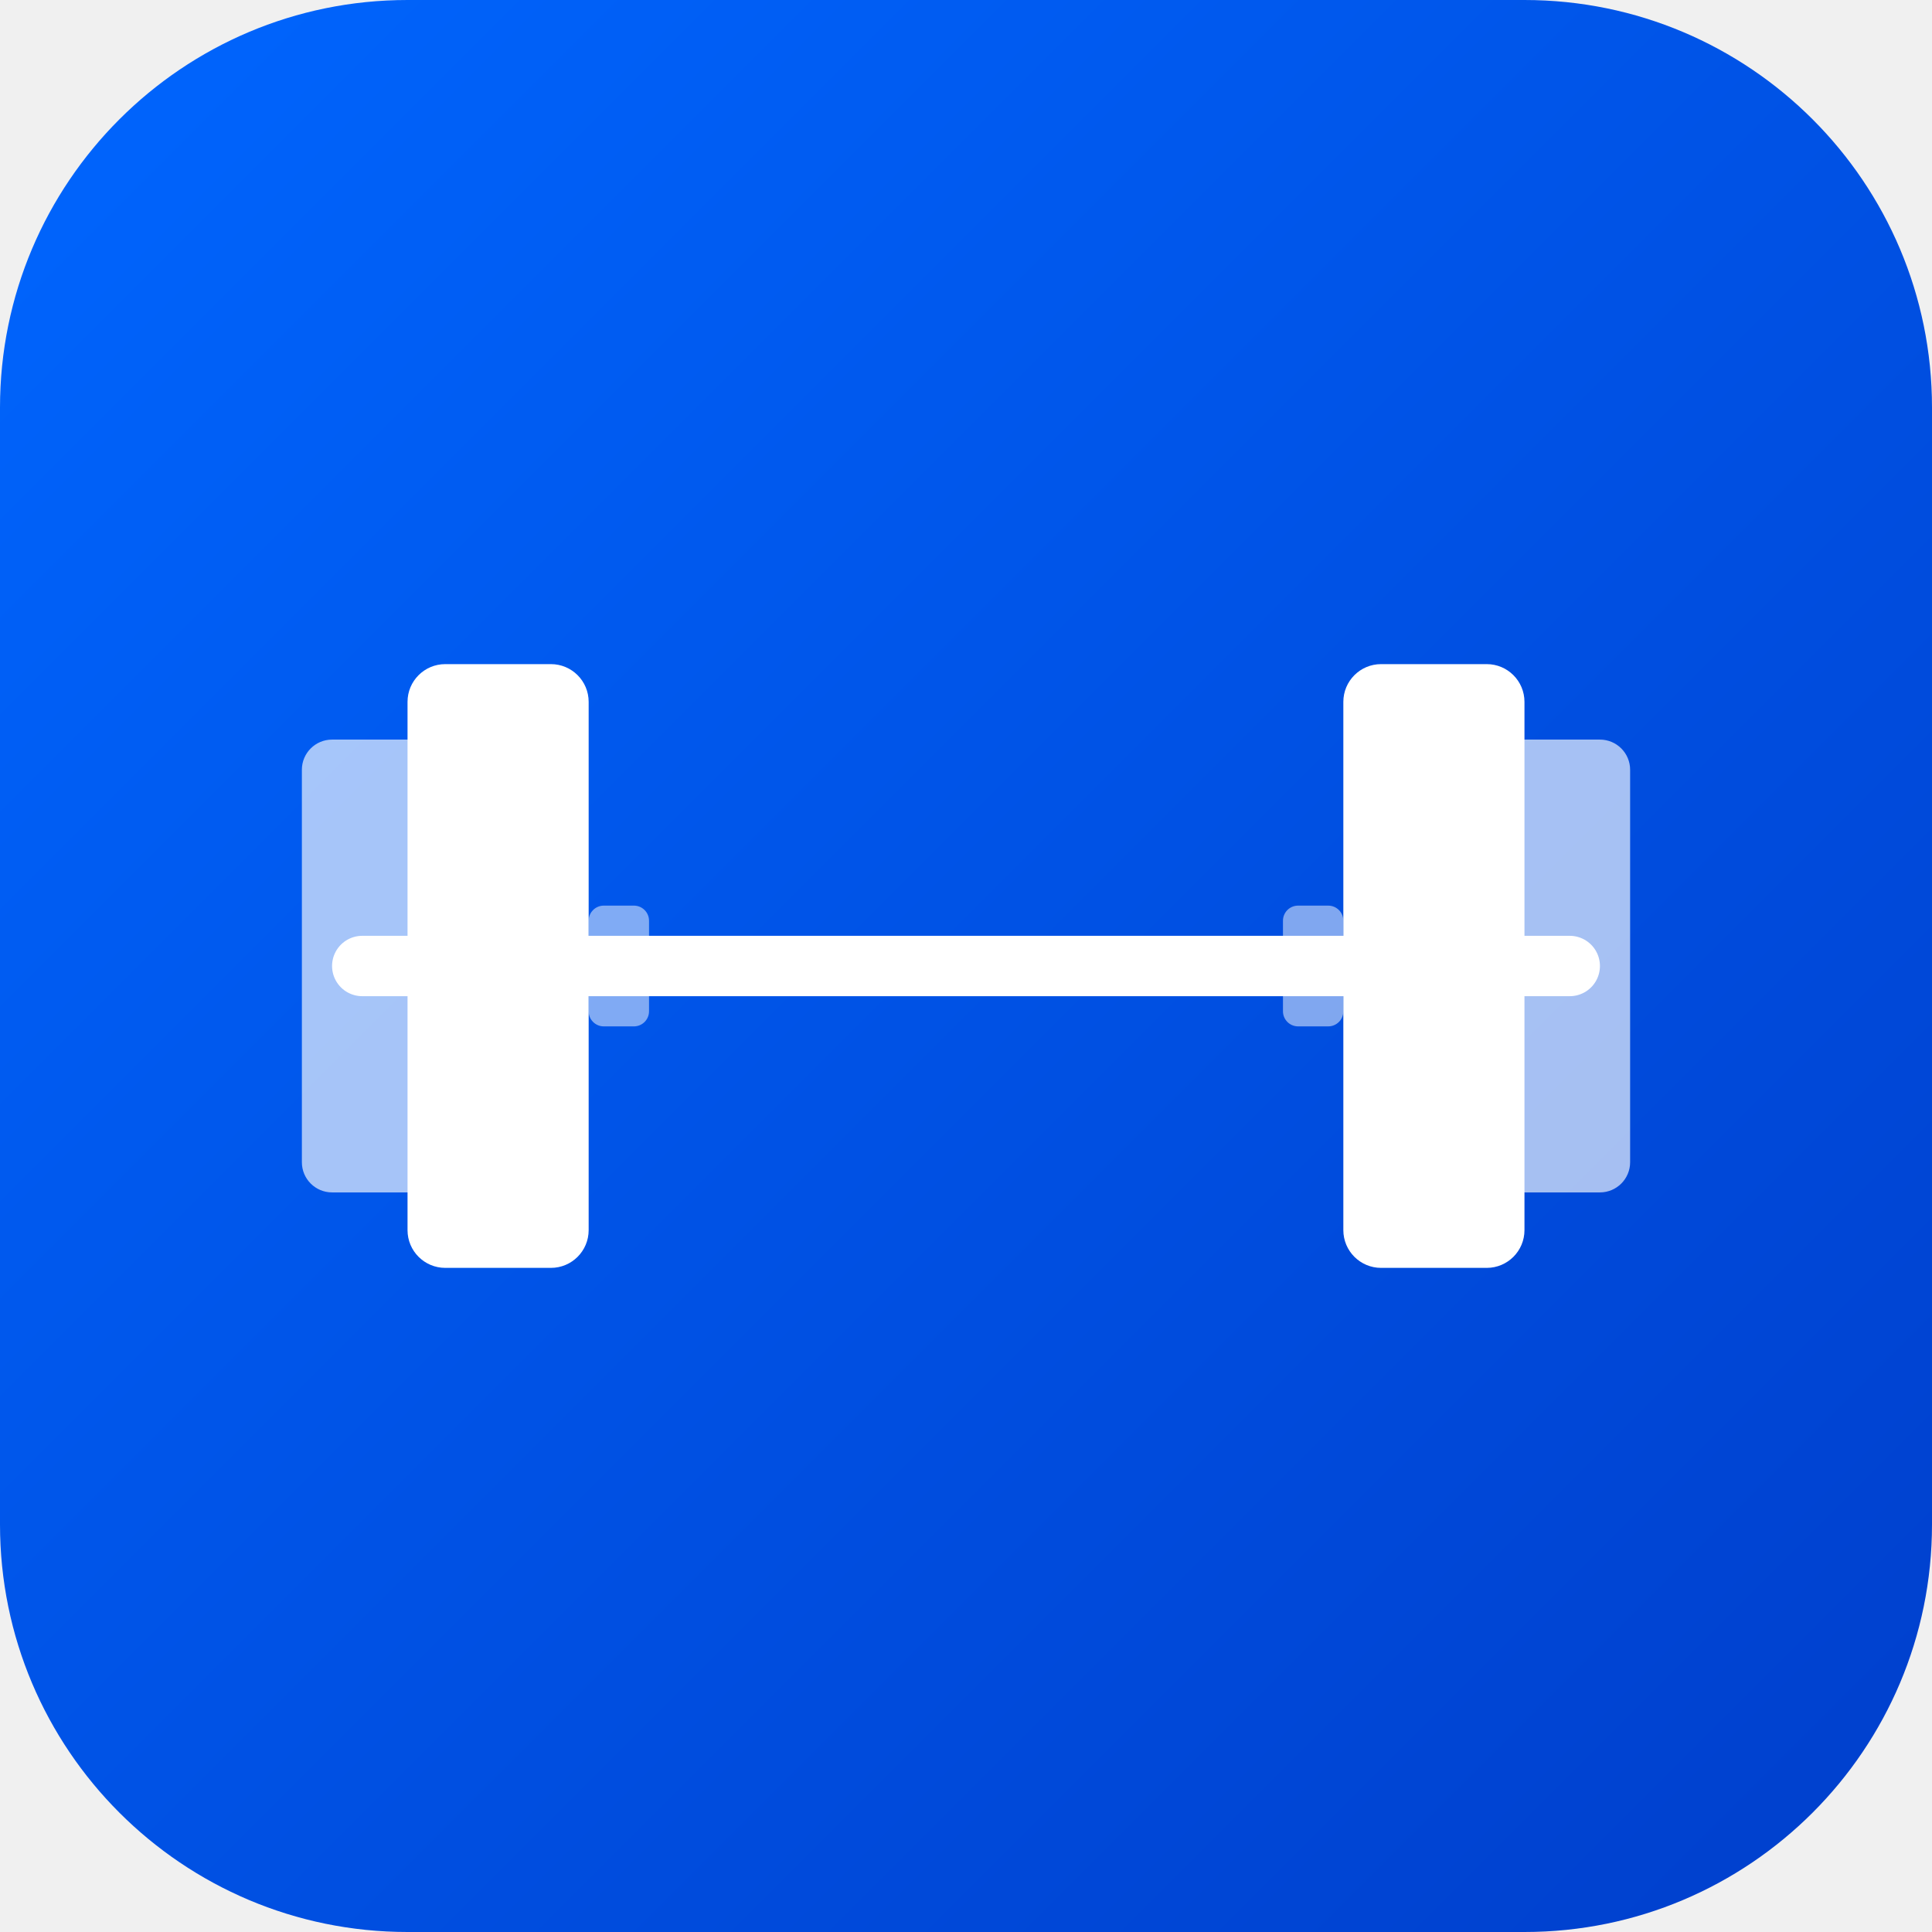
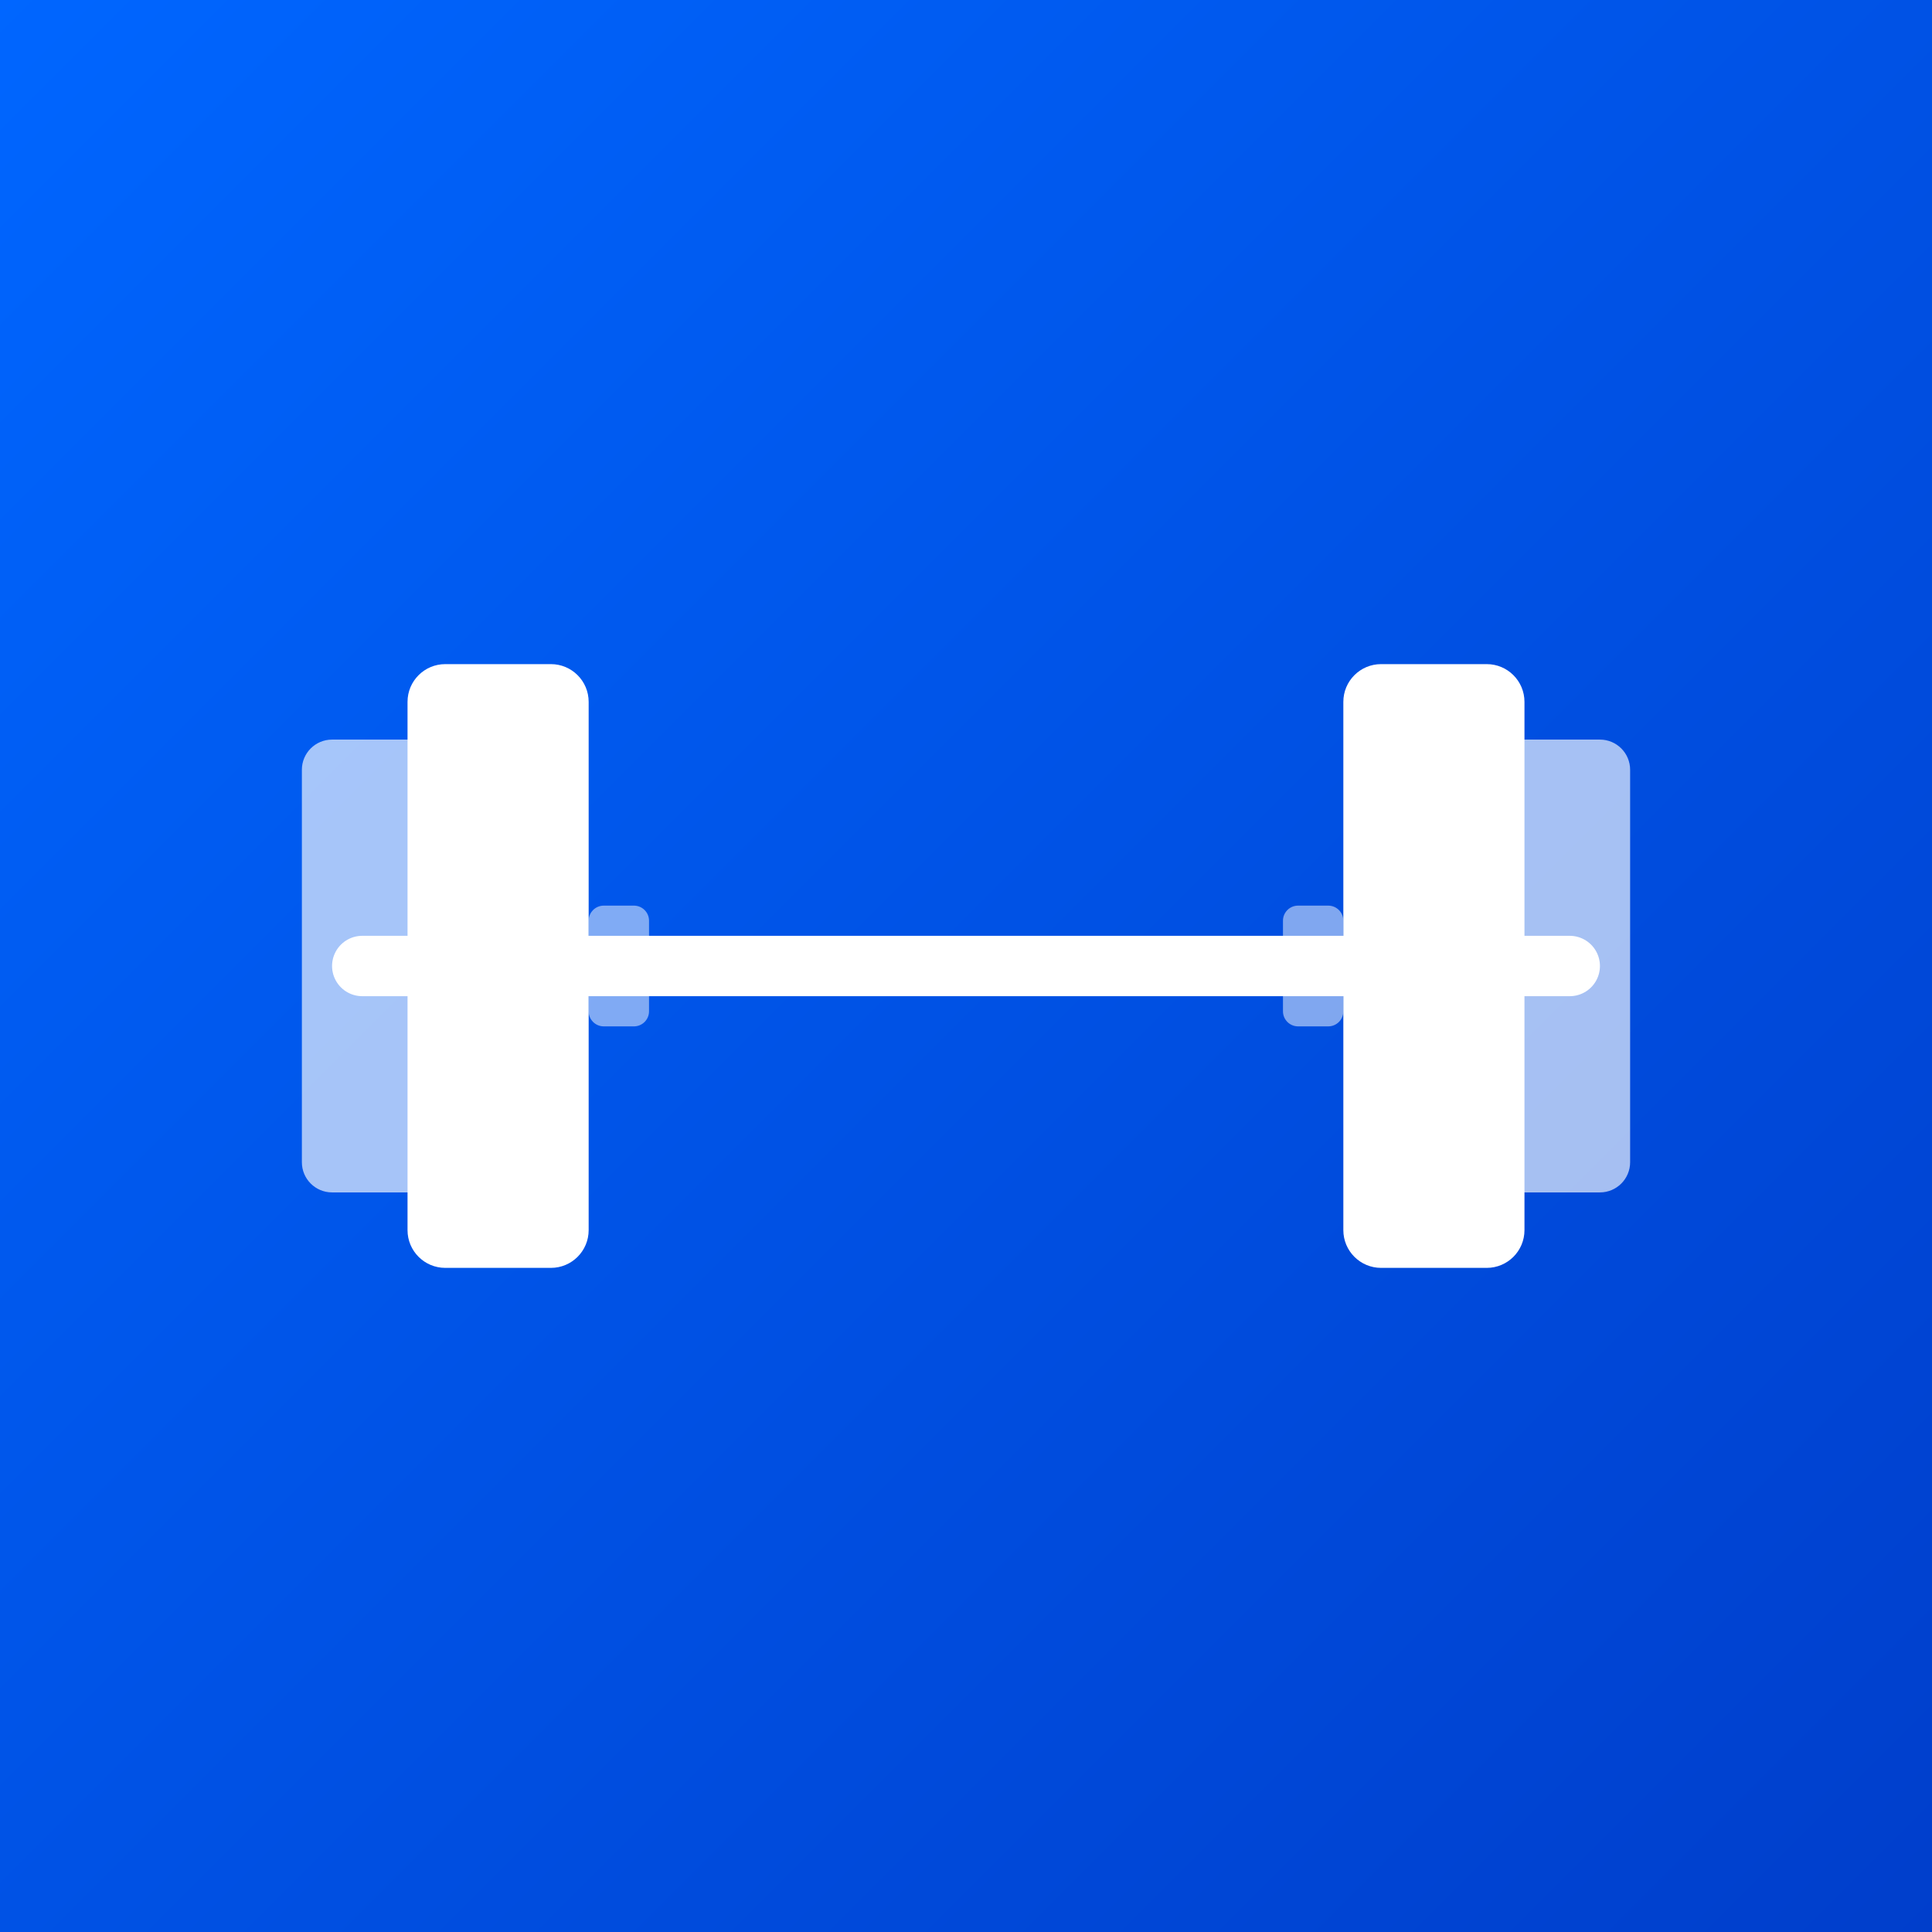
<svg xmlns="http://www.w3.org/2000/svg" viewBox="0 0 512 512">
  <defs>
    <linearGradient id="bg" x1="0" y1="0" x2="1" y2="1">
      <stop offset="0%" stop-color="#0066ff" />
      <stop offset="100%" stop-color="#003ecb" />
    </linearGradient>
  </defs>
-   <rect width="512" height="512" rx="108" fill="url(#bg)" />
+   <rect width="512" height="512" fill="url(#bg)" />
  <g fill="none" stroke="#fff" stroke-linecap="round" stroke-linejoin="round">
    <line x1="96" y1="256" x2="416" y2="256" stroke-width="16" />
    <rect x="108" y="176" width="48" height="160" rx="10" fill="#fff" stroke="none" />
    <rect x="80" y="196" width="36" height="120" rx="8" fill="rgba(255,255,255,0.65)" stroke="none" />
    <rect x="356" y="176" width="48" height="160" rx="10" fill="#fff" stroke="none" />
    <rect x="396" y="196" width="36" height="120" rx="8" fill="rgba(255,255,255,0.65)" stroke="none" />
    <rect x="156" y="240" width="16" height="32" rx="4" fill="rgba(255,255,255,0.5)" stroke="none" />
    <rect x="340" y="240" width="16" height="32" rx="4" fill="rgba(255,255,255,0.5)" stroke="none" />
  </g>
</svg>
